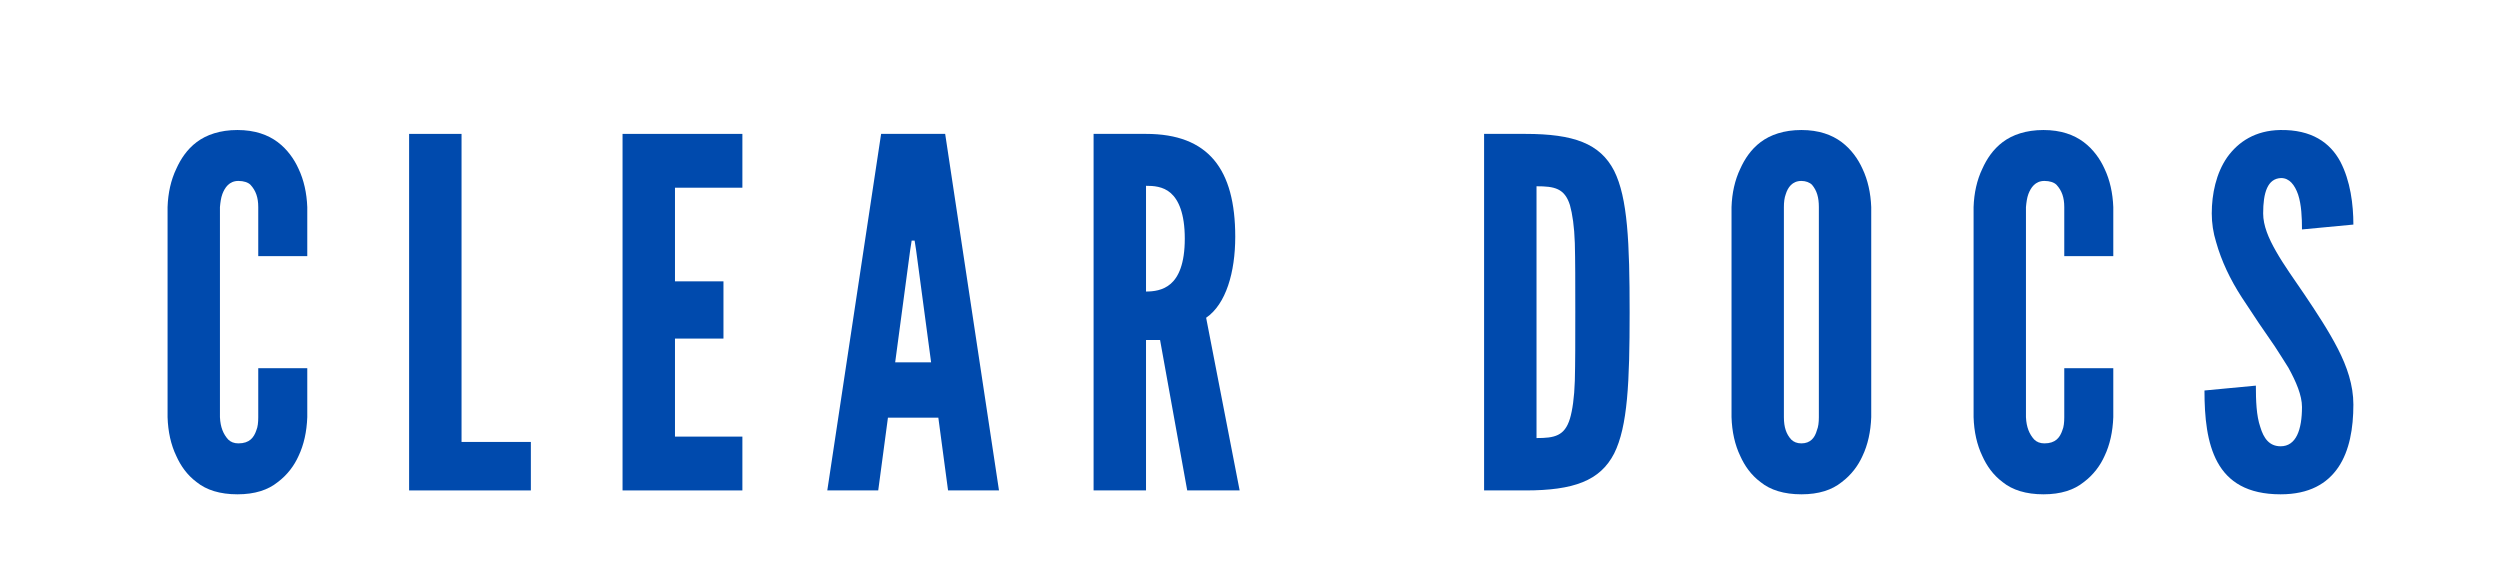
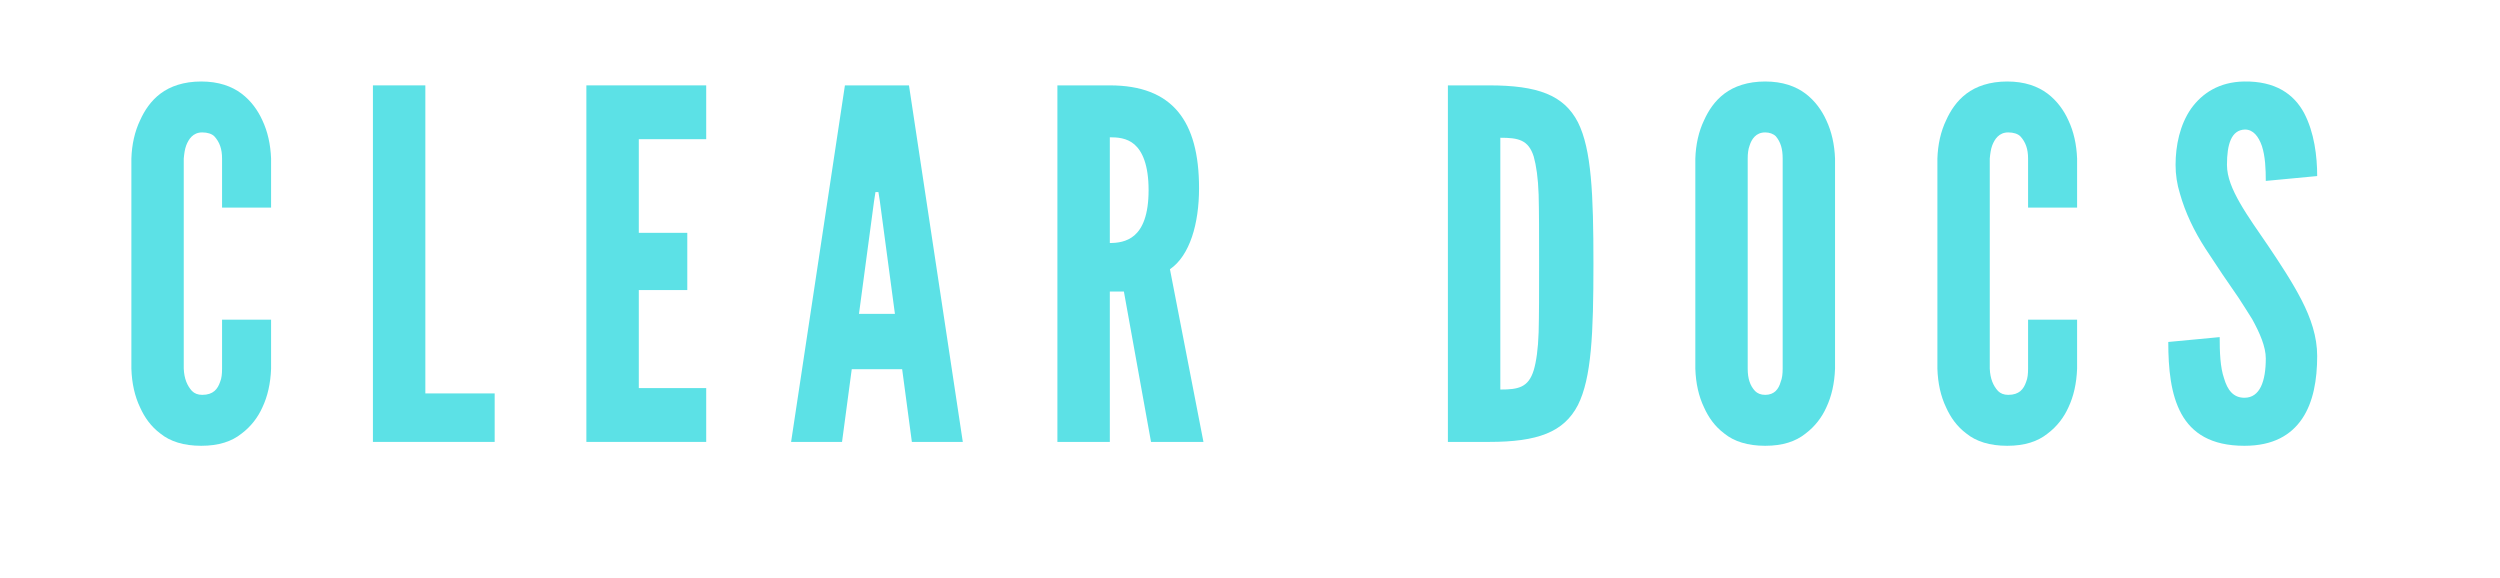
<svg xmlns="http://www.w3.org/2000/svg" xmlns:xlink="http://www.w3.org/1999/xlink" width="168.75" zoomAndPan="magnify" viewBox="0 0 168.75 39" height="39" preserveAspectRatio="xMidYMid meet" version="1.0">
  <defs>
    <g>
-       <g id="glyph-2-0" />
-       <g id="glyph-2-1" />
      <g id="glyph-0-0">
        <path d="M 10.512 -8.25 L 10.512 -4.945 C 10.477 -3.961 10.281 -3.078 9.922 -2.324 C 9.629 -1.672 9.168 -1.047 8.516 -0.559 C 7.859 -0.031 6.977 0.262 5.797 0.262 C 4.617 0.262 3.699 -0.031 3.047 -0.559 C 2.391 -1.047 1.965 -1.672 1.672 -2.324 C 1.309 -3.078 1.113 -3.961 1.082 -4.945 L 1.082 -19.125 C 1.113 -20.074 1.309 -20.957 1.672 -21.711 C 1.965 -22.363 2.391 -23.02 3.047 -23.512 C 3.699 -24.004 4.617 -24.328 5.797 -24.328 C 6.977 -24.328 7.859 -24.004 8.516 -23.512 C 9.168 -23.02 9.629 -22.363 9.922 -21.711 C 10.281 -20.957 10.477 -20.074 10.512 -19.125 L 10.512 -15.816 L 7.203 -15.816 L 7.203 -19.125 C 7.203 -19.777 7.039 -20.238 6.68 -20.629 C 6.516 -20.793 6.223 -20.891 5.863 -20.891 C 5.238 -20.891 4.945 -20.434 4.781 -20.008 C 4.684 -19.746 4.648 -19.449 4.617 -19.125 L 4.617 -4.945 C 4.648 -4.258 4.848 -3.797 5.172 -3.438 C 5.336 -3.273 5.566 -3.176 5.863 -3.176 C 6.613 -3.176 6.91 -3.57 7.074 -4.059 C 7.172 -4.289 7.203 -4.586 7.203 -4.945 L 7.203 -8.25 Z M 10.512 -8.25 " />
      </g>
      <g id="glyph-0-1">
        <path d="M 1.309 -24.066 L 4.848 -24.066 L 4.848 -3.273 L 9.527 -3.273 L 9.527 0 L 1.309 0 Z M 1.309 -24.066 " />
      </g>
      <g id="glyph-0-2">
        <path d="M 1.309 -24.066 L 9.398 -24.066 L 9.398 -20.434 L 4.848 -20.434 L 4.848 -14.113 L 8.121 -14.113 L 8.121 -10.25 L 4.848 -10.25 L 4.848 -3.633 L 9.398 -3.633 L 9.398 0 L 1.309 0 Z M 1.309 -24.066 " />
      </g>
      <g id="glyph-0-3">
        <path d="M 7.629 0 L 5.797 -10.152 L 4.848 -10.152 L 4.848 0 L 1.309 0 L 1.309 -24.066 L 4.848 -24.066 C 9.07 -24.066 10.871 -21.676 10.871 -17.125 C 10.871 -14.734 10.25 -12.574 8.906 -11.656 L 11.168 0 Z M 4.848 -13.426 C 5.336 -13.426 5.992 -13.492 6.516 -13.949 C 7.039 -14.406 7.465 -15.293 7.465 -16.996 C 7.465 -18.699 7.039 -19.613 6.516 -20.074 C 5.992 -20.531 5.336 -20.562 4.848 -20.562 Z M 4.848 -13.426 " />
      </g>
      <g id="glyph-0-4">
        <path d="M 1.309 0 L 1.309 -24.066 L 4.094 -24.066 C 7.367 -24.066 9.137 -23.414 10.086 -21.578 C 11.004 -19.746 11.133 -16.734 11.133 -12.016 C 11.133 -7.301 11.004 -4.324 10.086 -2.488 C 9.137 -0.656 7.367 0 4.094 0 Z M 4.848 -3.535 C 6.059 -3.535 6.746 -3.668 7.105 -4.848 C 7.27 -5.402 7.398 -6.254 7.434 -7.398 C 7.465 -8.547 7.465 -10.086 7.465 -12.051 C 7.465 -14.016 7.465 -15.555 7.434 -16.699 C 7.398 -17.812 7.27 -18.664 7.105 -19.254 C 6.746 -20.398 6.059 -20.531 4.848 -20.531 Z M 4.848 -3.535 " />
      </g>
      <g id="glyph-0-5">
        <path d="M 10.512 -4.945 C 10.477 -3.961 10.281 -3.078 9.922 -2.324 C 9.629 -1.672 9.168 -1.047 8.516 -0.559 C 7.859 -0.031 6.977 0.262 5.797 0.262 C 4.617 0.262 3.699 -0.031 3.047 -0.559 C 2.391 -1.047 1.965 -1.672 1.672 -2.324 C 1.309 -3.078 1.113 -3.961 1.082 -4.945 L 1.082 -19.125 C 1.113 -20.074 1.309 -20.957 1.672 -21.711 C 1.965 -22.363 2.391 -23.02 3.047 -23.512 C 3.699 -24.004 4.617 -24.328 5.797 -24.328 C 6.977 -24.328 7.859 -24.004 8.516 -23.512 C 9.168 -23.02 9.629 -22.363 9.922 -21.711 C 10.281 -20.957 10.477 -20.074 10.512 -19.125 Z M 6.977 -19.125 C 6.977 -19.777 6.844 -20.238 6.516 -20.629 C 6.352 -20.793 6.09 -20.891 5.797 -20.891 C 5.172 -20.891 4.879 -20.434 4.746 -20.008 C 4.648 -19.746 4.617 -19.449 4.617 -19.125 L 4.617 -4.945 C 4.617 -4.258 4.781 -3.797 5.109 -3.438 C 5.273 -3.273 5.5 -3.176 5.797 -3.176 C 6.418 -3.176 6.711 -3.57 6.844 -4.059 C 6.941 -4.289 6.977 -4.586 6.977 -4.945 Z M 6.977 -19.125 " />
      </g>
      <g id="glyph-0-6">
        <path d="M 7.172 -17.617 C 7.172 -18.402 7.137 -19.285 6.91 -19.973 C 6.68 -20.629 6.32 -21.086 5.762 -21.086 C 4.848 -21.055 4.551 -20.105 4.551 -18.699 C 4.551 -17.879 4.91 -17.027 5.438 -16.109 C 5.961 -15.195 6.648 -14.242 7.336 -13.23 C 8.152 -12.016 8.973 -10.773 9.594 -9.562 C 10.215 -8.352 10.641 -7.105 10.641 -5.797 C 10.641 -4.191 10.379 -2.684 9.629 -1.57 C 8.875 -0.457 7.664 0.262 5.73 0.262 C 3.473 0.262 2.195 -0.59 1.473 -1.898 C 0.754 -3.211 0.59 -4.945 0.59 -6.746 L 4.059 -7.074 C 4.059 -6.059 4.094 -5.043 4.355 -4.289 C 4.586 -3.504 4.977 -2.98 5.73 -2.98 C 6.777 -2.98 7.172 -4.094 7.172 -5.633 C 7.172 -6.418 6.777 -7.336 6.254 -8.285 C 5.961 -8.742 5.664 -9.234 5.336 -9.727 C 4.648 -10.707 3.898 -11.82 3.109 -13.031 C 2.324 -14.242 1.734 -15.488 1.375 -16.766 C 1.18 -17.387 1.082 -18.043 1.082 -18.699 C 1.082 -20.008 1.375 -21.414 2.129 -22.496 C 2.883 -23.543 4.027 -24.297 5.699 -24.328 C 7.824 -24.363 9.07 -23.477 9.758 -22.199 C 10.445 -20.891 10.641 -19.285 10.641 -17.945 Z M 7.172 -17.617 " />
      </g>
      <g id="glyph-1-0">
        <path d="M 0.328 0 L 3.961 -24.066 L 8.285 -24.066 L 11.918 0 L 8.48 0 L 7.824 -4.91 L 4.422 -4.91 L 3.766 0 Z M 6.32 -16.242 L 6.223 -16.863 L 6.023 -16.863 L 5.926 -16.242 L 4.91 -8.645 L 7.336 -8.645 Z M 6.32 -16.242 " />
      </g>
      <g id="glyph-1-1" />
    </g>
    <clipPath id="clip-0">
      <path d="M 0 0.027 L 168.5 0.027 L 168.5 38.969 L 0 38.969 Z M 0 0.027 " clip-rule="nonzero" />
    </clipPath>
-     <clipPath id="clip-1">
-       <path d="M 85 0.027 L 86 0.027 L 86 1 L 85 1 Z M 85 0.027 " clip-rule="nonzero" />
-     </clipPath>
  </defs>
  <g clip-path="url(#clip-0)">
    <path fill="rgb(100%, 100%, 100%)" d="M 0 0.027 L 168.75 0.027 L 168.75 85.527 L 0 85.527 Z M 0 0.027 " fill-opacity="1" fill-rule="nonzero" />
    <path fill="rgb(100%, 100%, 100%)" d="M 0 0.027 L 168.75 0.027 L 168.75 39.027 L 0 39.027 Z M 0 0.027 " fill-opacity="1" fill-rule="nonzero" />
    <path fill="rgb(100%, 100%, 100%)" d="M 0 0.027 L 168.75 0.027 L 168.75 39.027 L 0 39.027 Z M 0 0.027 " fill-opacity="1" fill-rule="nonzero" />
  </g>
-   <g fill="rgb(0%, 29.019%, 67.839%)" fill-opacity="1">
-     <use x="10.229" y="33.104" xlink:href="#glyph-0-0" xlink:type="simple" xlink:actuate="onLoad" xlink:show="embed" />
+   <g fill="rgb(36.079%, 88.239%, 90.199%)" fill-opacity="1">
+     <use x="7.786" y="29.829" xlink:href="#glyph-0-0" xlink:type="simple" xlink:actuate="onLoad" xlink:show="embed" />
  </g>
-   <g fill="rgb(0%, 29.019%, 67.839%)" fill-opacity="1">
-     <use x="26.306" y="33.104" xlink:href="#glyph-0-1" xlink:type="simple" xlink:actuate="onLoad" xlink:show="embed" />
+   <g fill="rgb(36.079%, 88.239%, 90.199%)" fill-opacity="1">
+     <use x="23.863" y="29.829" xlink:href="#glyph-0-1" xlink:type="simple" xlink:actuate="onLoad" xlink:show="embed" />
  </g>
-   <g fill="rgb(0%, 29.019%, 67.839%)" fill-opacity="1">
-     <use x="40.713" y="33.104" xlink:href="#glyph-0-2" xlink:type="simple" xlink:actuate="onLoad" xlink:show="embed" />
+   <g fill="rgb(36.079%, 88.239%, 90.199%)" fill-opacity="1">
+     <use x="38.271" y="29.829" xlink:href="#glyph-0-2" xlink:type="simple" xlink:actuate="onLoad" xlink:show="embed" />
  </g>
-   <g fill="rgb(0%, 29.019%, 67.839%)" fill-opacity="1">
-     <use x="55.514" y="33.104" xlink:href="#glyph-1-0" xlink:type="simple" xlink:actuate="onLoad" xlink:show="embed" />
+   <g fill="rgb(36.079%, 88.239%, 90.199%)" fill-opacity="1">
+     <use x="53.071" y="29.829" xlink:href="#glyph-1-0" xlink:type="simple" xlink:actuate="onLoad" xlink:show="embed" />
  </g>
-   <g fill="rgb(0%, 29.019%, 67.839%)" fill-opacity="1">
-     <use x="72.508" y="33.104" xlink:href="#glyph-0-3" xlink:type="simple" xlink:actuate="onLoad" xlink:show="embed" />
+   <g fill="rgb(36.079%, 88.239%, 90.199%)" fill-opacity="1">
+     <use x="70.065" y="29.829" xlink:href="#glyph-0-3" xlink:type="simple" xlink:actuate="onLoad" xlink:show="embed" />
  </g>
-   <g fill="rgb(0%, 29.019%, 67.839%)" fill-opacity="1">
-     <use x="89.076" y="33.104" xlink:href="#glyph-1-1" xlink:type="simple" xlink:actuate="onLoad" xlink:show="embed" />
+   <g fill="rgb(36.079%, 88.239%, 90.199%)" fill-opacity="1">
+     <use x="86.633" y="29.829" xlink:href="#glyph-1-1" xlink:type="simple" xlink:actuate="onLoad" xlink:show="embed" />
  </g>
-   <g fill="rgb(0%, 29.019%, 67.839%)" fill-opacity="1">
-     <use x="98.867" y="33.104" xlink:href="#glyph-0-4" xlink:type="simple" xlink:actuate="onLoad" xlink:show="embed" />
+   <g fill="rgb(36.079%, 88.239%, 90.199%)" fill-opacity="1">
+     <use x="96.424" y="29.829" xlink:href="#glyph-0-4" xlink:type="simple" xlink:actuate="onLoad" xlink:show="embed" />
  </g>
-   <g fill="rgb(0%, 29.019%, 67.839%)" fill-opacity="1">
-     <use x="115.796" y="33.104" xlink:href="#glyph-0-5" xlink:type="simple" xlink:actuate="onLoad" xlink:show="embed" />
+   <g fill="rgb(36.079%, 88.239%, 90.199%)" fill-opacity="1">
+     <use x="113.353" y="29.829" xlink:href="#glyph-0-5" xlink:type="simple" xlink:actuate="onLoad" xlink:show="embed" />
  </g>
-   <g fill="rgb(0%, 29.019%, 67.839%)" fill-opacity="1">
-     <use x="132.135" y="33.104" xlink:href="#glyph-0-0" xlink:type="simple" xlink:actuate="onLoad" xlink:show="embed" />
+   <g fill="rgb(36.079%, 88.239%, 90.199%)" fill-opacity="1">
+     <use x="129.692" y="29.829" xlink:href="#glyph-0-0" xlink:type="simple" xlink:actuate="onLoad" xlink:show="embed" />
  </g>
-   <g fill="rgb(0%, 29.019%, 67.839%)" fill-opacity="1">
-     <use x="148.212" y="33.104" xlink:href="#glyph-0-6" xlink:type="simple" xlink:actuate="onLoad" xlink:show="embed" />
-   </g>
-   <g clip-path="url(#clip-1)">
-     <g fill="rgb(0%, 0%, 0%)" fill-opacity="1">
-       <use x="85.22" y="0.274" xlink:href="#glyph-2-1" xlink:type="simple" xlink:actuate="onLoad" xlink:show="embed" />
-     </g>
+   <g fill="rgb(36.079%, 88.239%, 90.199%)" fill-opacity="1">
+     <use x="145.769" y="29.829" xlink:href="#glyph-0-6" xlink:type="simple" xlink:actuate="onLoad" xlink:show="embed" />
  </g>
</svg>
